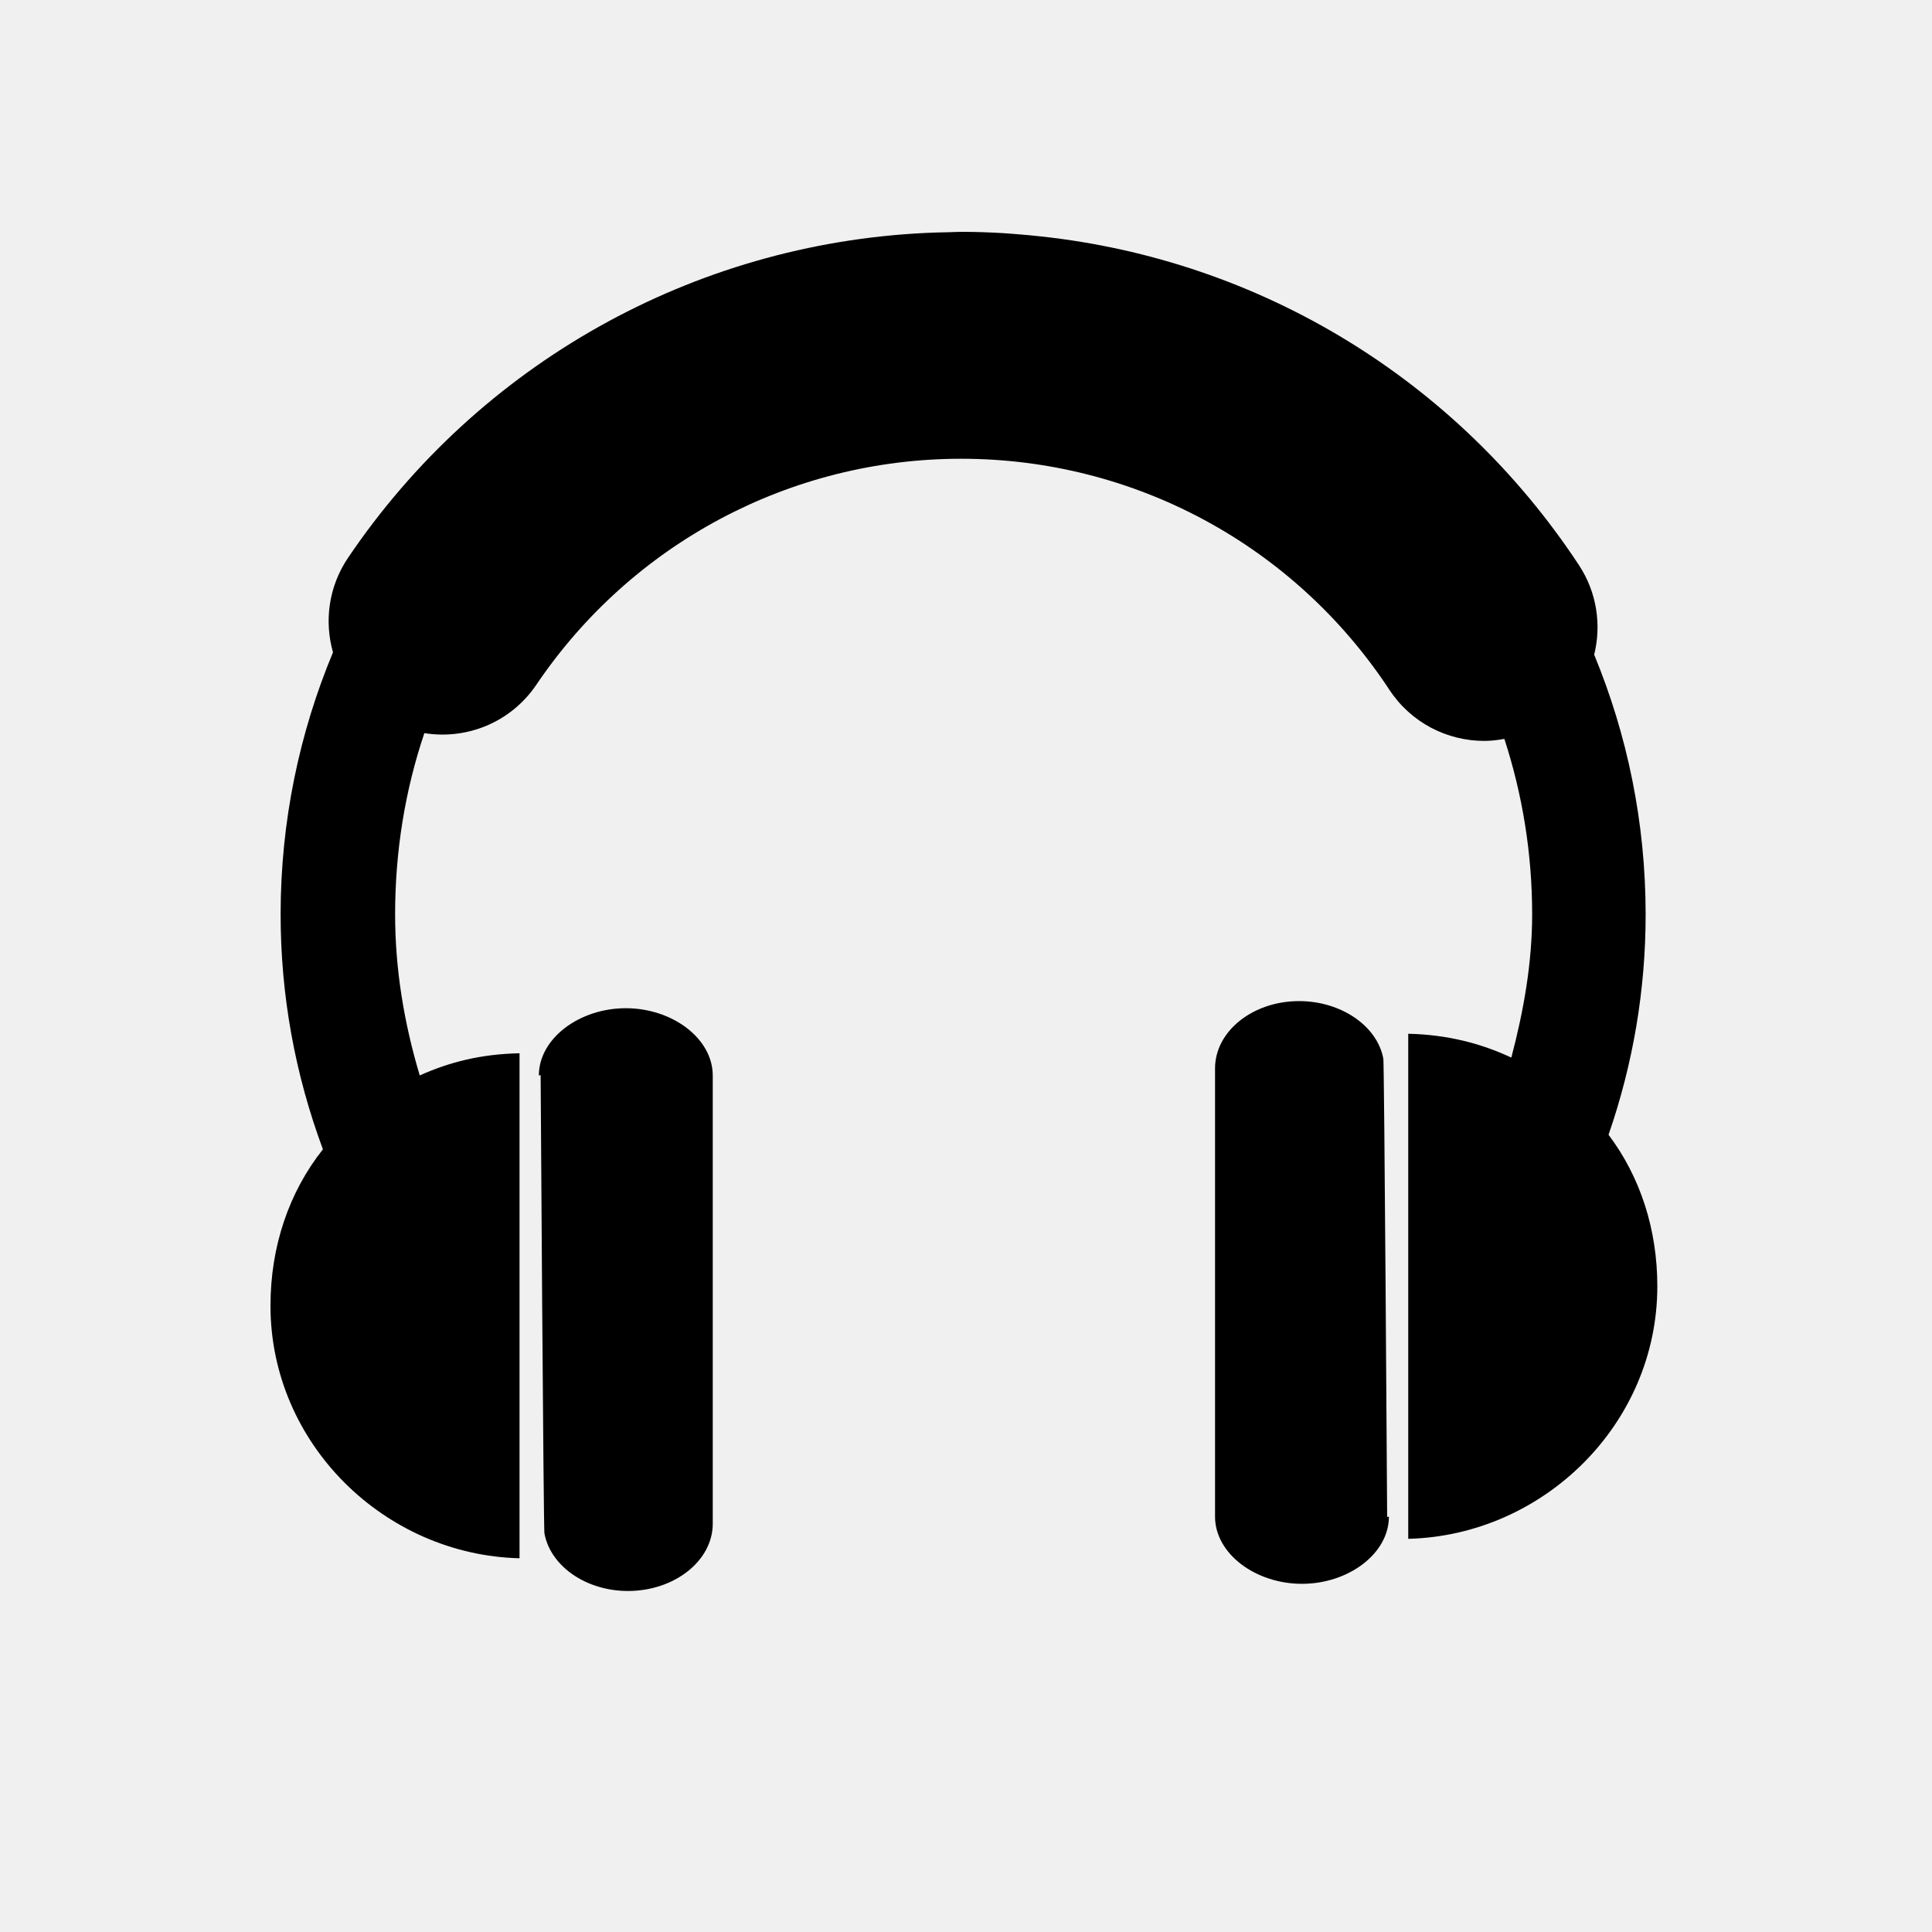
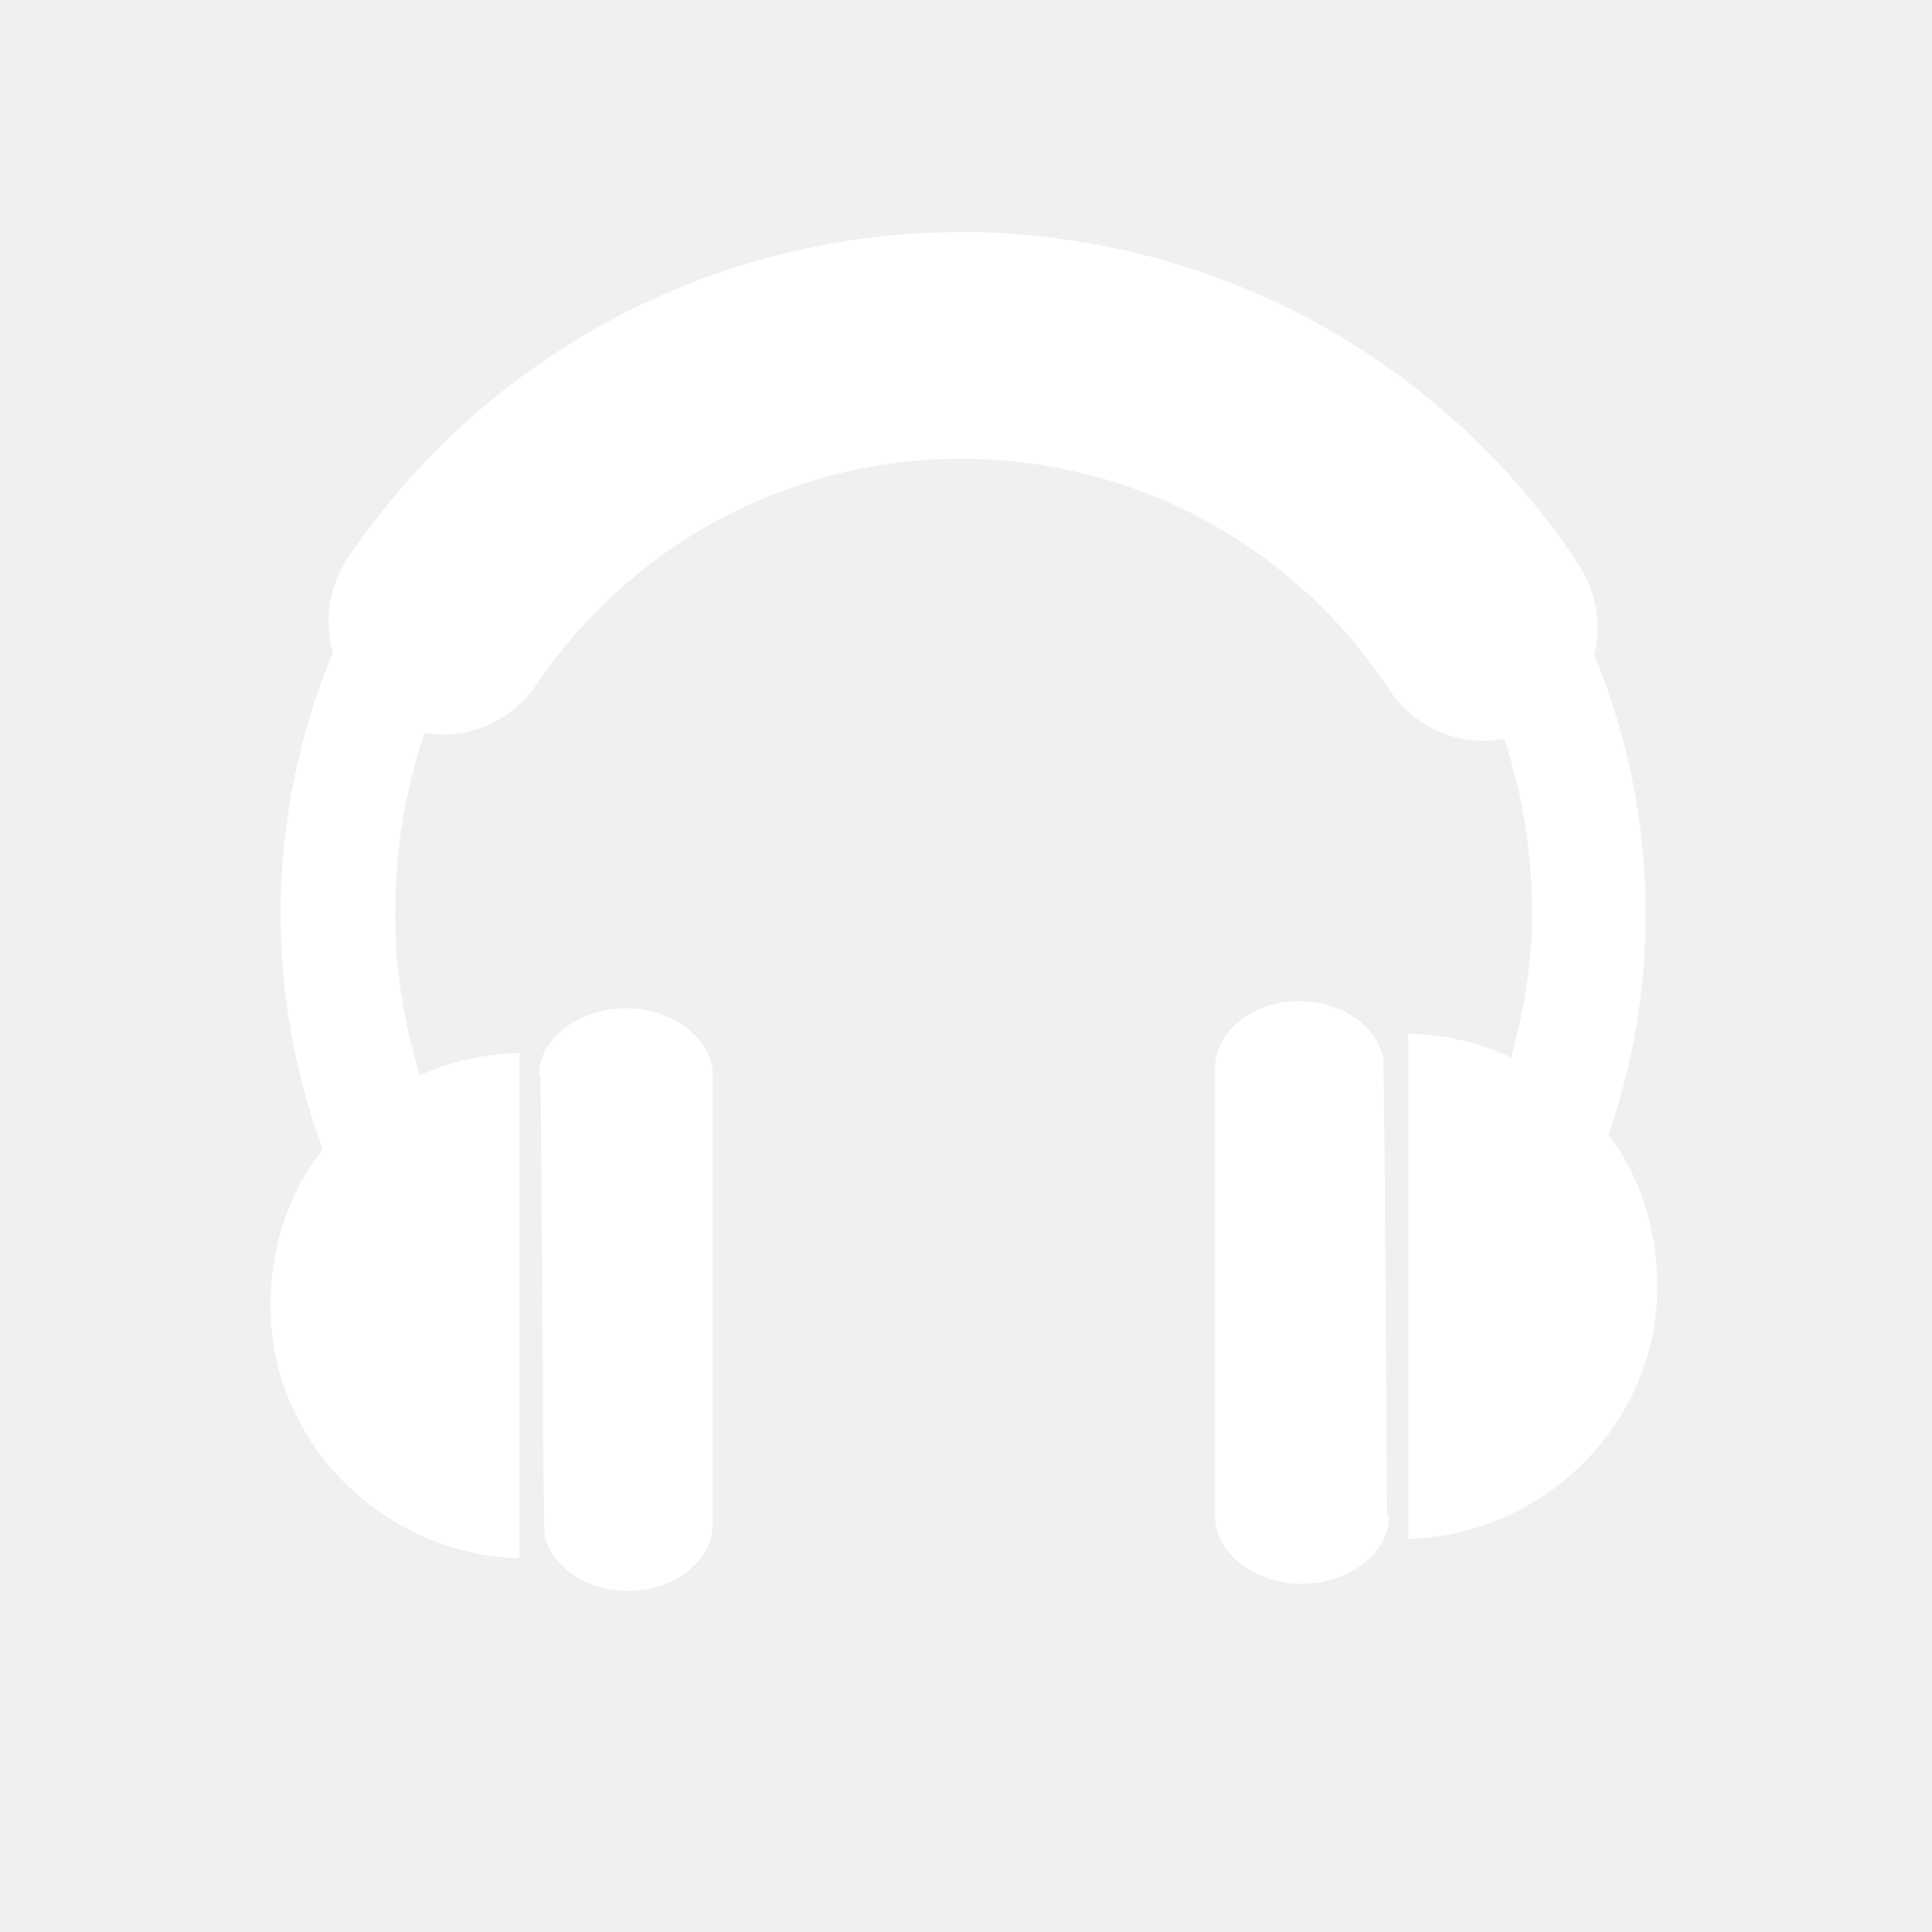
<svg xmlns="http://www.w3.org/2000/svg" version="1.1" x="0px" y="0px" viewBox="0 0 100 100" enable-background="new 0 0 100 100" xml:space="preserve" style="max-width: 100%" height="24" width="24">
-   <g style="" fill="currentColor">
-     <rect x="-192" width="185" height="99" style="" fill="currentColor" />
-     <rect y="-36" width="100" height="30" style="" fill="currentColor" />
-     <text transform="matrix(1 0 0 1 66 -19.5)" fill="currentColor" font-family="'Helvetica'" font-size="2.4" style="">
+   <g style="" fill="white">
+     <rect x="-192" width="185" height="99" style="" fill="white" />
+     <rect y="-36" width="100" height="30" style="" fill="white" />
+     <text transform="matrix(1 0 0 1 66 -19.5)" fill="white" font-family="'Helvetica'" font-size="2.4" style="">
          http://thenounproject.com
        </text>
-     <text transform="matrix(1 0 0 1 7.166 -24.5)" style="" fill="currentColor">
-       <tspan x="0" y="0" fill="currentColor" font-family="'Helvetica-Bold'" font-size="6.158" style="">
+     <text transform="matrix(1 0 0 1 7.166 -24.5)" style="" fill="white">
+       <tspan x="0" y="0" fill="white" font-family="'Helvetica-Bold'" font-size="6.158" style="">
            The Noun Project
          </tspan>
-       <tspan x="1.12" y="4.8" fill="currentColor" font-family="'Helvetica-Bold'" font-size="4" style="">
+       <tspan x="1.12" y="4.8" fill="white" font-family="'Helvetica-Bold'" font-size="4" style="">
            Icon Template
          </tspan>
    </text>
-     <text transform="matrix(1 0 0 1 -178.5 10.5)" fill="currentColor" font-family="'Helvetica-Bold'" font-size="6.158" style="">
+     <text transform="matrix(1 0 0 1 -178.5 10.5)" fill="white" font-family="'Helvetica-Bold'" font-size="6.158" style="">
          Reminders
        </text>
-     <line fill="currentColor" stroke="#FFFFFF" stroke-miterlimit="10" x1="8" y1="-14.5" x2="18" y2="-14.5" style="" />
-     <line fill="currentColor" stroke="#FFFFFF" stroke-miterlimit="10" x1="-179" y1="16.5" x2="-162" y2="16.5" style="" />
-     <g style="" fill="currentColor">
-       <g style="" fill="currentColor">
-         <g style="" fill="currentColor">
-           <rect x="-170.802" y="31.318" fill="currentColor" width="8.721" height="8.642" style="" />
-           <path fill="currentColor" d="M-164.455,42.312h4.747v-4.703h-4.747V42.312z M-159.266,42.749h-5.63V37.17h5.63V42.749      L-159.266,42.749z M-166.221,44.062h8.279v-8.203h-8.279V44.062L-166.221,44.062z M-157.5,44.5h-9.163v-9.079h9.163V44.5      L-157.5,44.5z" style="" />
-           <polygon fill="currentColor" points="-166.149,44.133 -166.292,43.991 -158.013,35.787 -157.871,35.929     " style="" />
+     <line fill="white" stroke="#FFFFFF" stroke-miterlimit="10" x1="8" y1="-14.5" x2="18" y2="-14.5" style="" />
+     <line fill="white" stroke="#FFFFFF" stroke-miterlimit="10" x1="-179" y1="16.5" x2="-162" y2="16.5" style="" />
+     <g style="" fill="white">
+       <g style="" fill="white">
+         <g style="" fill="white">
+           <rect x="-170.802" y="31.318" fill="white" width="8.721" height="8.642" style="" />
+           <path fill="white" d="M-164.455,42.312h4.747v-4.703h-4.747V42.312z M-159.266,42.749h-5.63V37.17h5.63V42.749      L-159.266,42.749z M-166.221,44.062h8.279v-8.203h-8.279V44.062L-166.221,44.062z M-157.5,44.5h-9.163v-9.079h9.163V44.5      L-157.5,44.5z" style="" />
+           <polygon fill="white" points="-166.149,44.133 -166.292,43.991 -158.013,35.787 -157.871,35.929     " style="" />
        </g>
      </g>
    </g>
    <rect x="-179" y="58" fill="none" width="35" height="32.5" style="" />
-     <text transform="matrix(1 0 0 1 -179 60.1572)" style="" fill="currentColor">
-       <tspan x="0" y="0" fill="currentColor" font-family="'Helvetica-Bold'" font-size="3" style="">
+     <text transform="matrix(1 0 0 1 -179 60.1572)" style="" fill="white">
+       <tspan x="0" y="0" fill="white" font-family="'Helvetica-Bold'" font-size="3" style="">
            Strokes
          </tspan>
-       <tspan x="0" y="5" fill="currentColor" font-family="'Helvetica'" font-size="2.4" style="">
+       <tspan x="0" y="5" fill="white" font-family="'Helvetica'" font-size="2.4" style="">
            Try to keep strokes at 4px
          </tspan>
-       <tspan x="0" y="10" fill="currentColor" font-family="'Helvetica'" font-size="2.4" style="">
+       <tspan x="0" y="10" fill="white" font-family="'Helvetica'" font-size="2.4" style="">
            Minimum stroke weight is 2px
          </tspan>
-       <tspan x="0" y="14.5" fill="currentColor" font-family="'Helvetica'" font-size="2.4" style="">
+       <tspan x="0" y="14.5" fill="white" font-family="'Helvetica'" font-size="2.4" style="">
            For thicker strokes use even
          </tspan>
-       <tspan x="0" y="17.5" fill="currentColor" font-family="'Helvetica'" font-size="2.4" style="">
+       <tspan x="0" y="17.5" fill="white" font-family="'Helvetica'" font-size="2.4" style="">
            numbers: 6px, 8px etc.
          </tspan>
-       <tspan x="0" y="22" fill="currentColor" font-family="'Helvetica-Bold'" font-size="2.4" style="">
+       <tspan x="0" y="22" fill="white" font-family="'Helvetica-Bold'" font-size="2.4" style="">
            Remember to expand strokes
          </tspan>
-       <tspan x="0" y="25" fill="currentColor" font-family="'Helvetica-Bold'" font-size="2.4" style="">
+       <tspan x="0" y="25" fill="white" font-family="'Helvetica-Bold'" font-size="2.4" style="">
            before saving as an SVG
          </tspan>
    </text>
    <rect x="-136.5" y="58" fill="none" width="35" height="32.5" style="" />
-     <text transform="matrix(1 0 0 1 -136.5 60.1572)" style="" fill="currentColor">
-       <tspan x="0" y="0" fill="currentColor" font-family="'Helvetica-Bold'" font-size="3" style="">
+     <text transform="matrix(1 0 0 1 -136.5 60.1572)" style="" fill="white">
+       <tspan x="0" y="0" fill="white" font-family="'Helvetica-Bold'" font-size="3" style="">
            Size
          </tspan>
-       <tspan x="0" y="5" fill="currentColor" font-family="'Helvetica'" font-size="2.4" style="">
+       <tspan x="0" y="5" fill="white" font-family="'Helvetica'" font-size="2.4" style="">
            Cannot be wider or taller than
          </tspan>
-       <tspan x="0" y="8.5" fill="currentColor" font-family="'Helvetica'" font-size="2.4" style="">
+       <tspan x="0" y="8.5" fill="white" font-family="'Helvetica'" font-size="2.4" style="">
            100px (artboard size)
          </tspan>
-       <tspan x="0" y="13.5" fill="currentColor" font-family="'Helvetica'" font-size="2.4" style="">
+       <tspan x="0" y="13.5" fill="white" font-family="'Helvetica'" font-size="2.4" style="">
            Scale your icon to fill as much of
          </tspan>
-       <tspan x="0" y="16.5" fill="currentColor" font-family="'Helvetica'" font-size="2.4" style="">
+       <tspan x="0" y="16.5" fill="white" font-family="'Helvetica'" font-size="2.4" style="">
            the artboard as possible
          </tspan>
    </text>
    <rect x="-94" y="58" fill="none" width="35" height="32.5" style="" />
-     <text transform="matrix(1 0 0 1 -94 60.1572)" style="" fill="currentColor">
-       <tspan x="0" y="0" fill="currentColor" font-family="'Helvetica-Bold'" font-size="3" style="">
+     <text transform="matrix(1 0 0 1 -94 60.1572)" style="" fill="white">
+       <tspan x="0" y="0" fill="white" font-family="'Helvetica-Bold'" font-size="3" style="">
            Ungroup
          </tspan>
-       <tspan x="0" y="5" fill="currentColor" font-family="'Helvetica'" font-size="2.4" style="">
+       <tspan x="0" y="5" fill="white" font-family="'Helvetica'" font-size="2.4" style="">
            If your design has more than one
          </tspan>
-       <tspan x="0" y="8" fill="currentColor" font-family="'Helvetica'" font-size="2.4" style="">
+       <tspan x="0" y="8" fill="white" font-family="'Helvetica'" font-size="2.4" style="">
            shape, make sure to ungroup
          </tspan>
    </text>
    <rect x="-50" y="58" fill="none" width="35" height="32.5" style="" />
-     <text transform="matrix(1 0 0 1 -50 60.1572)" style="" fill="currentColor">
-       <tspan x="0" y="0" fill="currentColor" font-family="'Helvetica-Bold'" font-size="3" style="">
+     <text transform="matrix(1 0 0 1 -50 60.1572)" style="" fill="white">
+       <tspan x="0" y="0" fill="white" font-family="'Helvetica-Bold'" font-size="3" style="">
            Save as
          </tspan>
-       <tspan x="0" y="5" fill="currentColor" font-family="'Helvetica'" font-size="2.4" style="">
+       <tspan x="0" y="5" fill="white" font-family="'Helvetica'" font-size="2.4" style="">
            Save as .SVG and make sure
          </tspan>
-       <tspan x="0" y="8" fill="currentColor" font-family="'Helvetica'" font-size="2.4" style="">
+       <tspan x="0" y="8" fill="white" font-family="'Helvetica'" font-size="2.4" style="">
            “Use Artboards” is checked
          </tspan>
    </text>
-     <text transform="matrix(1.0074 0 0 1 -125.542 30.5933)" fill="currentColor" font-family="'Helvetica'" font-size="2.573" style="">
+     <text transform="matrix(1.0074 0 0 1 -125.542 30.5933)" fill="white" font-family="'Helvetica'" font-size="2.573" style="">
          100px
        </text>
-     <text transform="matrix(1.0074 0 0 1 -41 39)" fill="currentColor" font-family="'Helvetica-Bold'" font-size="5.146" style="">
+     <text transform="matrix(1.0074 0 0 1 -41 39)" fill="white" font-family="'Helvetica-Bold'" font-size="5.146" style="">
          .SVG
        </text>
-     <rect x="-126.514" y="34.815" fill="currentColor" width="10.261" height="10.185" style="" />
-     <rect x="-126.477" y="31.766" fill="currentColor" width="0.522" height="2.337" style="" />
-     <rect x="-116.812" y="31.766" fill="currentColor" width="0.523" height="2.337" style="" />
-     <rect x="-127" y="32.337" fill="currentColor" width="11.233" height="0.572" style="" />
-     <g style="" fill="currentColor">
-       <rect x="-83.805" y="33.844" fill="currentColor" width="10.305" height="10.156" style="" />
-       <rect x="-76.809" y="28.707" fill="currentColor" width="3.308" height="3.261" style="" />
+     <rect x="-126.514" y="34.815" fill="white" width="10.261" height="10.185" style="" />
+     <rect x="-126.477" y="31.766" fill="white" width="0.522" height="2.337" style="" />
+     <rect x="-116.812" y="31.766" fill="white" width="0.523" height="2.337" style="" />
+     <rect x="-127" y="32.337" fill="white" width="11.233" height="0.572" style="" />
+     <g style="" fill="white">
+       <rect x="-83.805" y="33.844" fill="white" width="10.305" height="10.156" style="" />
+       <rect x="-76.809" y="28.707" fill="white" width="3.308" height="3.261" style="" />
    </g>
-     <rect x="-178.5" y="22.5" fill="currentColor" stroke="#FFFFFF" stroke-miterlimit="10" width="30" height="30" style="" />
-     <rect x="-136.5" y="22.5" fill="currentColor" stroke="#FFFFFF" stroke-miterlimit="10" width="30" height="30" style="" />
-     <rect x="-93.5" y="22.5" fill="currentColor" stroke="#FFFFFF" stroke-miterlimit="10" width="30" height="30" style="" />
-     <rect x="-49.5" y="22.5" fill="currentColor" stroke="#FFFFFF" stroke-miterlimit="10" width="30" height="30" style="" />
+     <rect x="-178.5" y="22.5" fill="white" stroke="#FFFFFF" stroke-miterlimit="10" width="30" height="30" style="" />
+     <rect x="-136.5" y="22.5" fill="white" stroke="#FFFFFF" stroke-miterlimit="10" width="30" height="30" style="" />
+     <rect x="-93.5" y="22.5" fill="white" stroke="#FFFFFF" stroke-miterlimit="10" width="30" height="30" style="" />
+     <rect x="-49.5" y="22.5" fill="white" stroke="#FFFFFF" stroke-miterlimit="10" width="30" height="30" style="" />
  </g>
-   <g style="" fill="currentColor">
-     <g style="" fill="currentColor">
-       <path fill="currentColor" d="M67.24,51.817c-2.401,0-4.35,1.562-4.35,3.485v23.196c0,1.923,2.096,3.48,4.499,3.48    c2.401,0,4.501-1.559,4.501-3.48v-0.005c0,0.019-0.116,0.018-0.091,0.042c0,0-0.148-23.815-0.199-23.741    C71.293,53.114,69.425,51.817,67.24,51.817z" style="" />
-       <path fill="currentColor" d="M83.258,58.735c1.27-3.674,1.92-7.492,1.92-11.406c0-4.758-0.951-9.296-2.663-13.442    c0.378-1.534,0.147-3.214-0.79-4.637c-6.346-9.641-16.557-15.798-27.861-17.014c-0.396-0.045-0.795-0.08-1.192-0.112    c-0.24-0.018-0.479-0.042-0.72-0.055c-0.694-0.041-1.396-0.068-2.101-0.068c-0.014,0-0.028,0-0.042,0    c-0.022,0-0.044-0.001-0.066-0.001c-0.227,0-0.451,0.018-0.678,0.021c-0.386,0.008-0.771,0.015-1.154,0.036    C35.883,12.63,24.81,18.815,18.016,28.869c-1.01,1.495-1.238,3.287-0.78,4.896c-1.744,4.179-2.711,8.759-2.711,13.563    c0,4.182,0.74,8.256,2.189,12.161C14.95,61.715,14,64.524,14,67.588c0,7.126,5.891,12.896,12.891,13.068v-26.14    c-2,0.045-3.615,0.452-5.165,1.148c-0.81-2.703-1.275-5.492-1.275-8.338c0-3.279,0.52-6.432,1.514-9.38    c2.188,0.354,4.471-0.546,5.797-2.505c4.949-7.324,13.163-11.696,21.986-11.696c8.955,0,17.238,4.47,22.167,11.959    c1.129,1.716,3,2.645,4.91,2.645c0.349,0,0.694-0.042,1.041-0.104c0.931,2.862,1.438,5.913,1.438,9.082    c0,2.522-0.441,4.999-1.078,7.413c-1.596-0.745-3.336-1.188-5.336-1.233v26.142c7-0.174,12.893-5.943,12.893-13.07    C85.783,63.63,84.904,60.921,83.258,58.735z" style="" />
-       <path fill="currentColor" d="M32.392,52.185c-2.401,0-4.501,1.561-4.501,3.484v0.004c0-0.018,0.117-0.017,0.092-0.041    c0,0,0.147,23.812,0.198,23.739c0.308,1.683,2.14,2.978,4.324,2.978c2.403,0,4.387-1.561,4.387-3.484V55.67    C36.891,53.744,34.794,52.185,32.392,52.185z" style="" />
+   <g style="" fill="white">
+     <g style="" fill="white">
+       <path fill="white" d="M67.24,51.817c-2.401,0-4.35,1.562-4.35,3.485v23.196c0,1.923,2.096,3.48,4.499,3.48    c2.401,0,4.501-1.559,4.501-3.48v-0.005c0,0.019-0.116,0.018-0.091,0.042c0,0-0.148-23.815-0.199-23.741    C71.293,53.114,69.425,51.817,67.24,51.817z" style="" />
+       <path fill="white" d="M83.258,58.735c1.27-3.674,1.92-7.492,1.92-11.406c0-4.758-0.951-9.296-2.663-13.442    c0.378-1.534,0.147-3.214-0.79-4.637c-6.346-9.641-16.557-15.798-27.861-17.014c-0.396-0.045-0.795-0.08-1.192-0.112    c-0.24-0.018-0.479-0.042-0.72-0.055c-0.694-0.041-1.396-0.068-2.101-0.068c-0.014,0-0.028,0-0.042,0    c-0.022,0-0.044-0.001-0.066-0.001c-0.227,0-0.451,0.018-0.678,0.021c-0.386,0.008-0.771,0.015-1.154,0.036    C35.883,12.63,24.81,18.815,18.016,28.869c-1.01,1.495-1.238,3.287-0.78,4.896c-1.744,4.179-2.711,8.759-2.711,13.563    c0,4.182,0.74,8.256,2.189,12.161C14.95,61.715,14,64.524,14,67.588c0,7.126,5.891,12.896,12.891,13.068v-26.14    c-2,0.045-3.615,0.452-5.165,1.148c-0.81-2.703-1.275-5.492-1.275-8.338c0-3.279,0.52-6.432,1.514-9.38    c2.188,0.354,4.471-0.546,5.797-2.505c4.949-7.324,13.163-11.696,21.986-11.696c8.955,0,17.238,4.47,22.167,11.959    c1.129,1.716,3,2.645,4.91,2.645c0.349,0,0.694-0.042,1.041-0.104c0.931,2.862,1.438,5.913,1.438,9.082    c0,2.522-0.441,4.999-1.078,7.413c-1.596-0.745-3.336-1.188-5.336-1.233v26.142c7-0.174,12.893-5.943,12.893-13.07    C85.783,63.63,84.904,60.921,83.258,58.735z" style="" />
+       <path fill="white" d="M32.392,52.185c-2.401,0-4.501,1.561-4.501,3.484v0.004c0-0.018,0.117-0.017,0.092-0.041    c0,0,0.147,23.812,0.198,23.739c0.308,1.683,2.14,2.978,4.324,2.978c2.403,0,4.387-1.561,4.387-3.484V55.67    C36.891,53.744,34.794,52.185,32.392,52.185z" style="" />
    </g>
  </g>
</svg>
